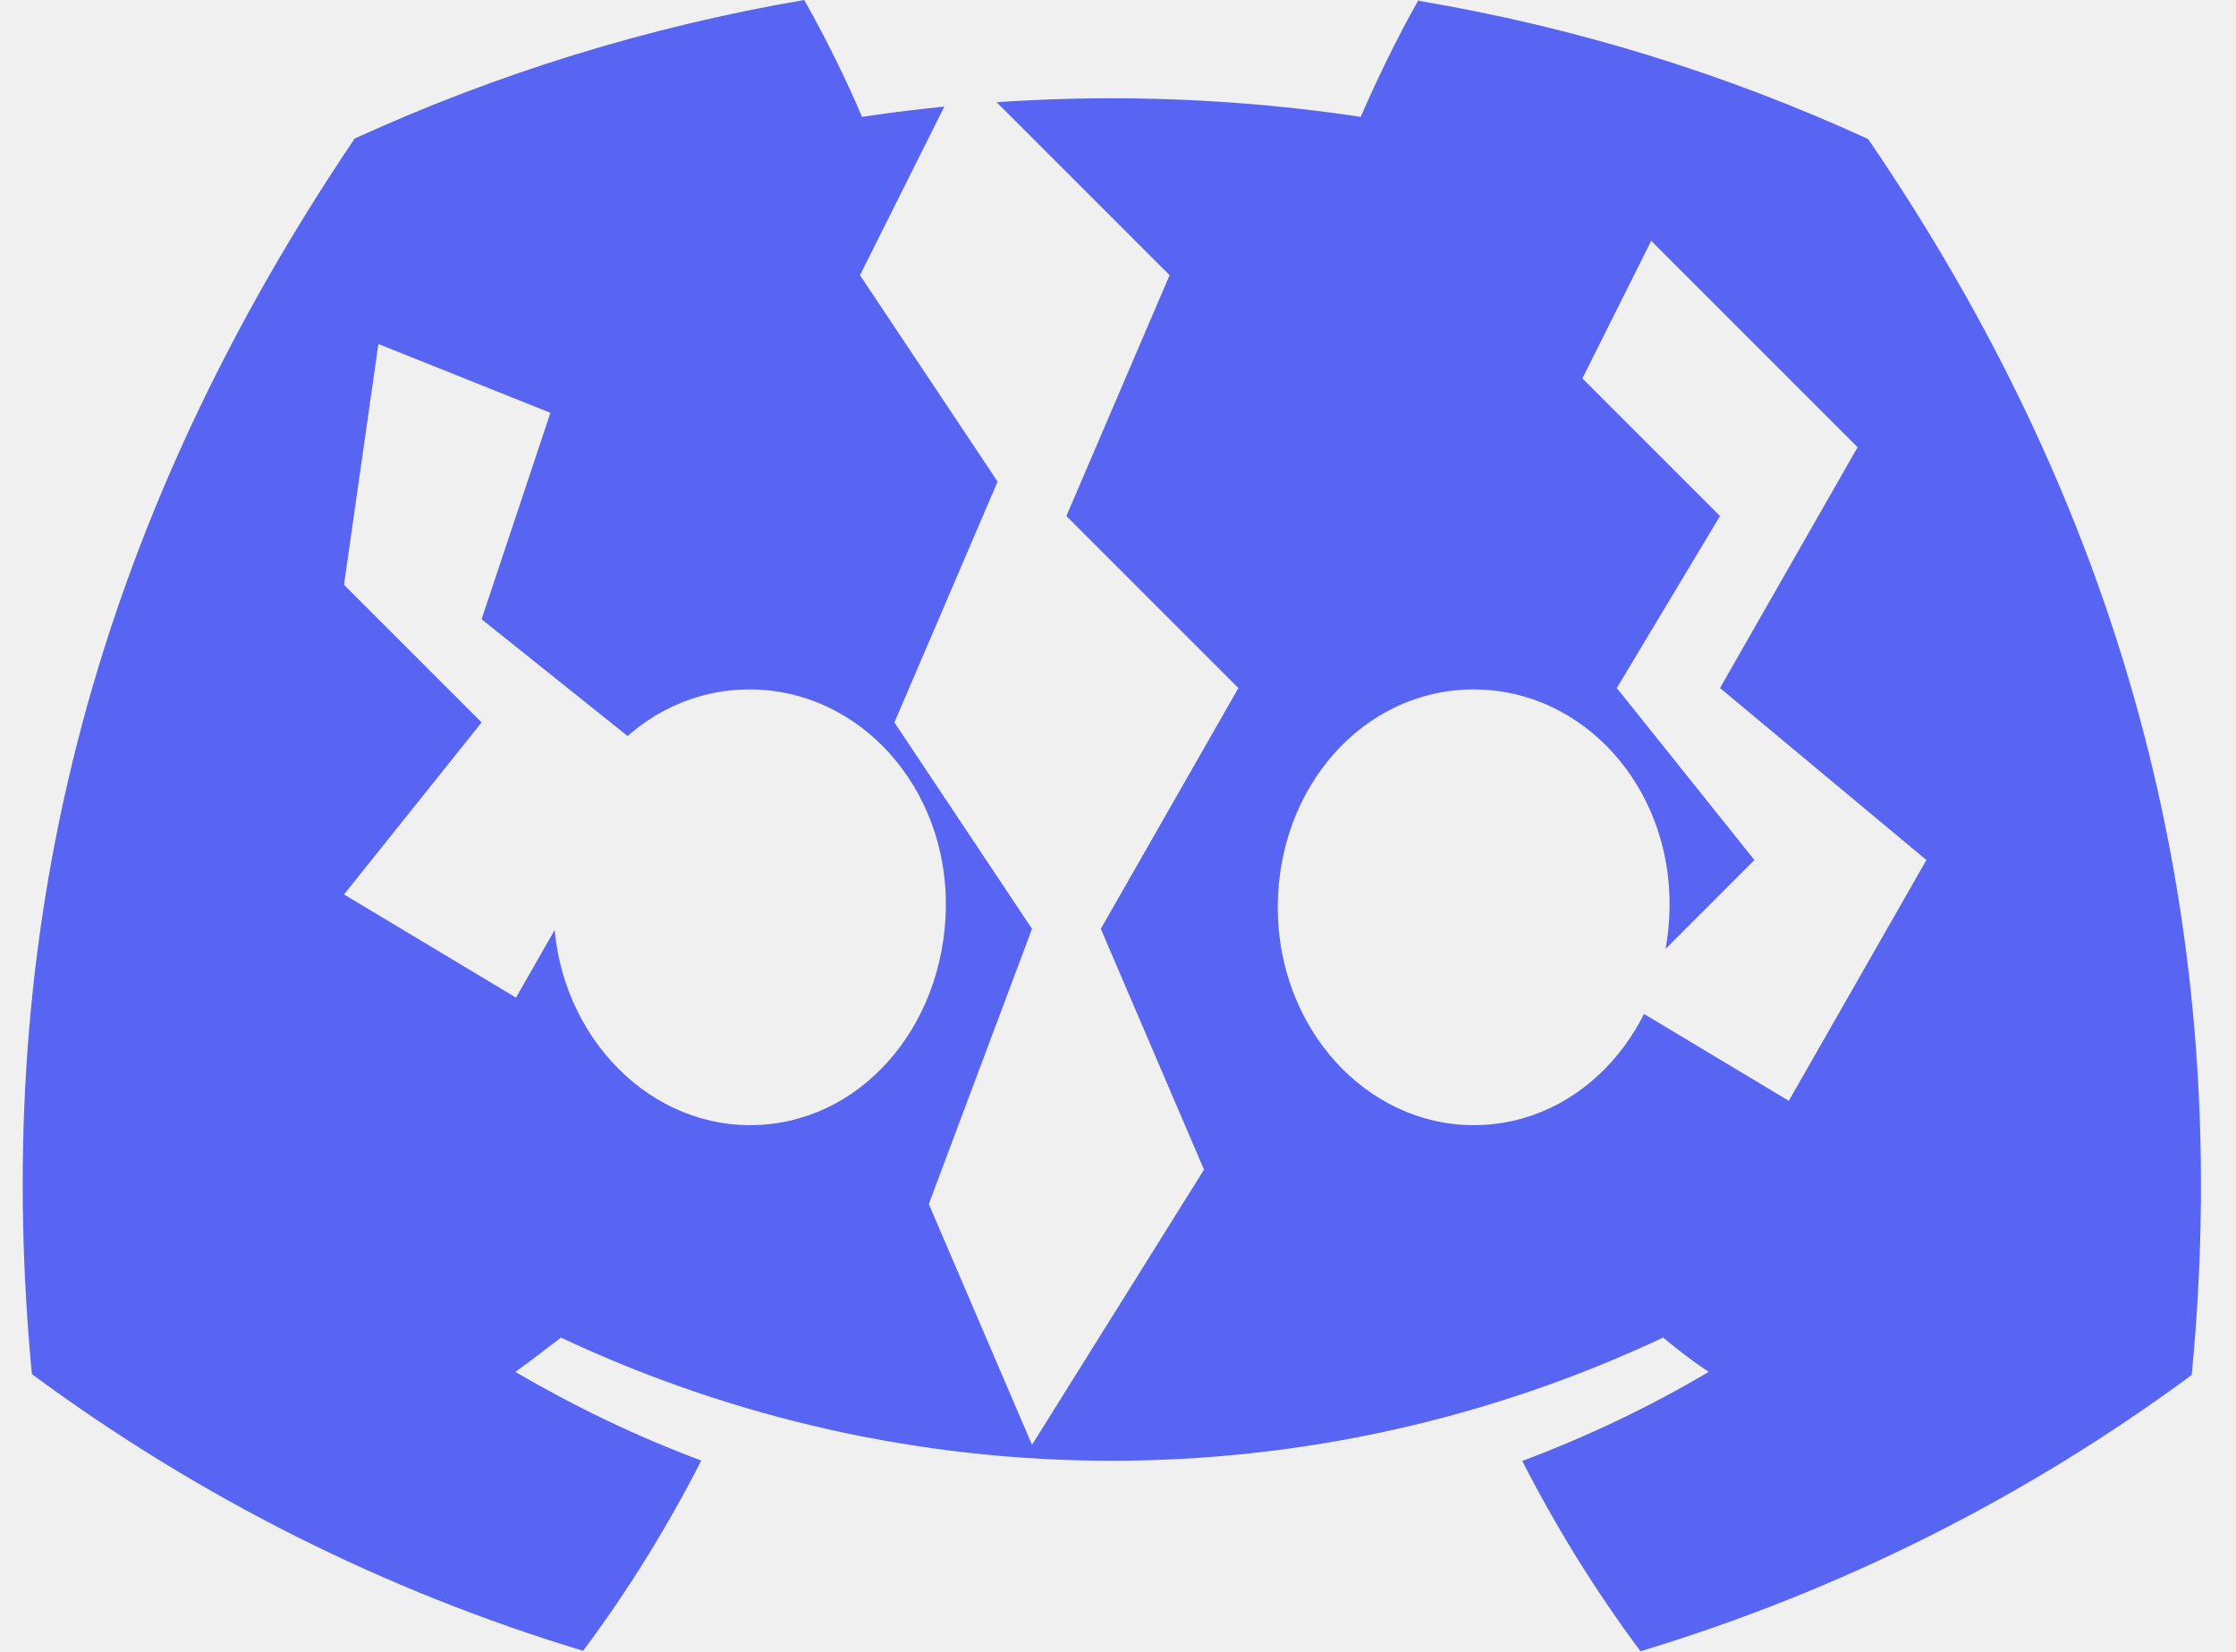
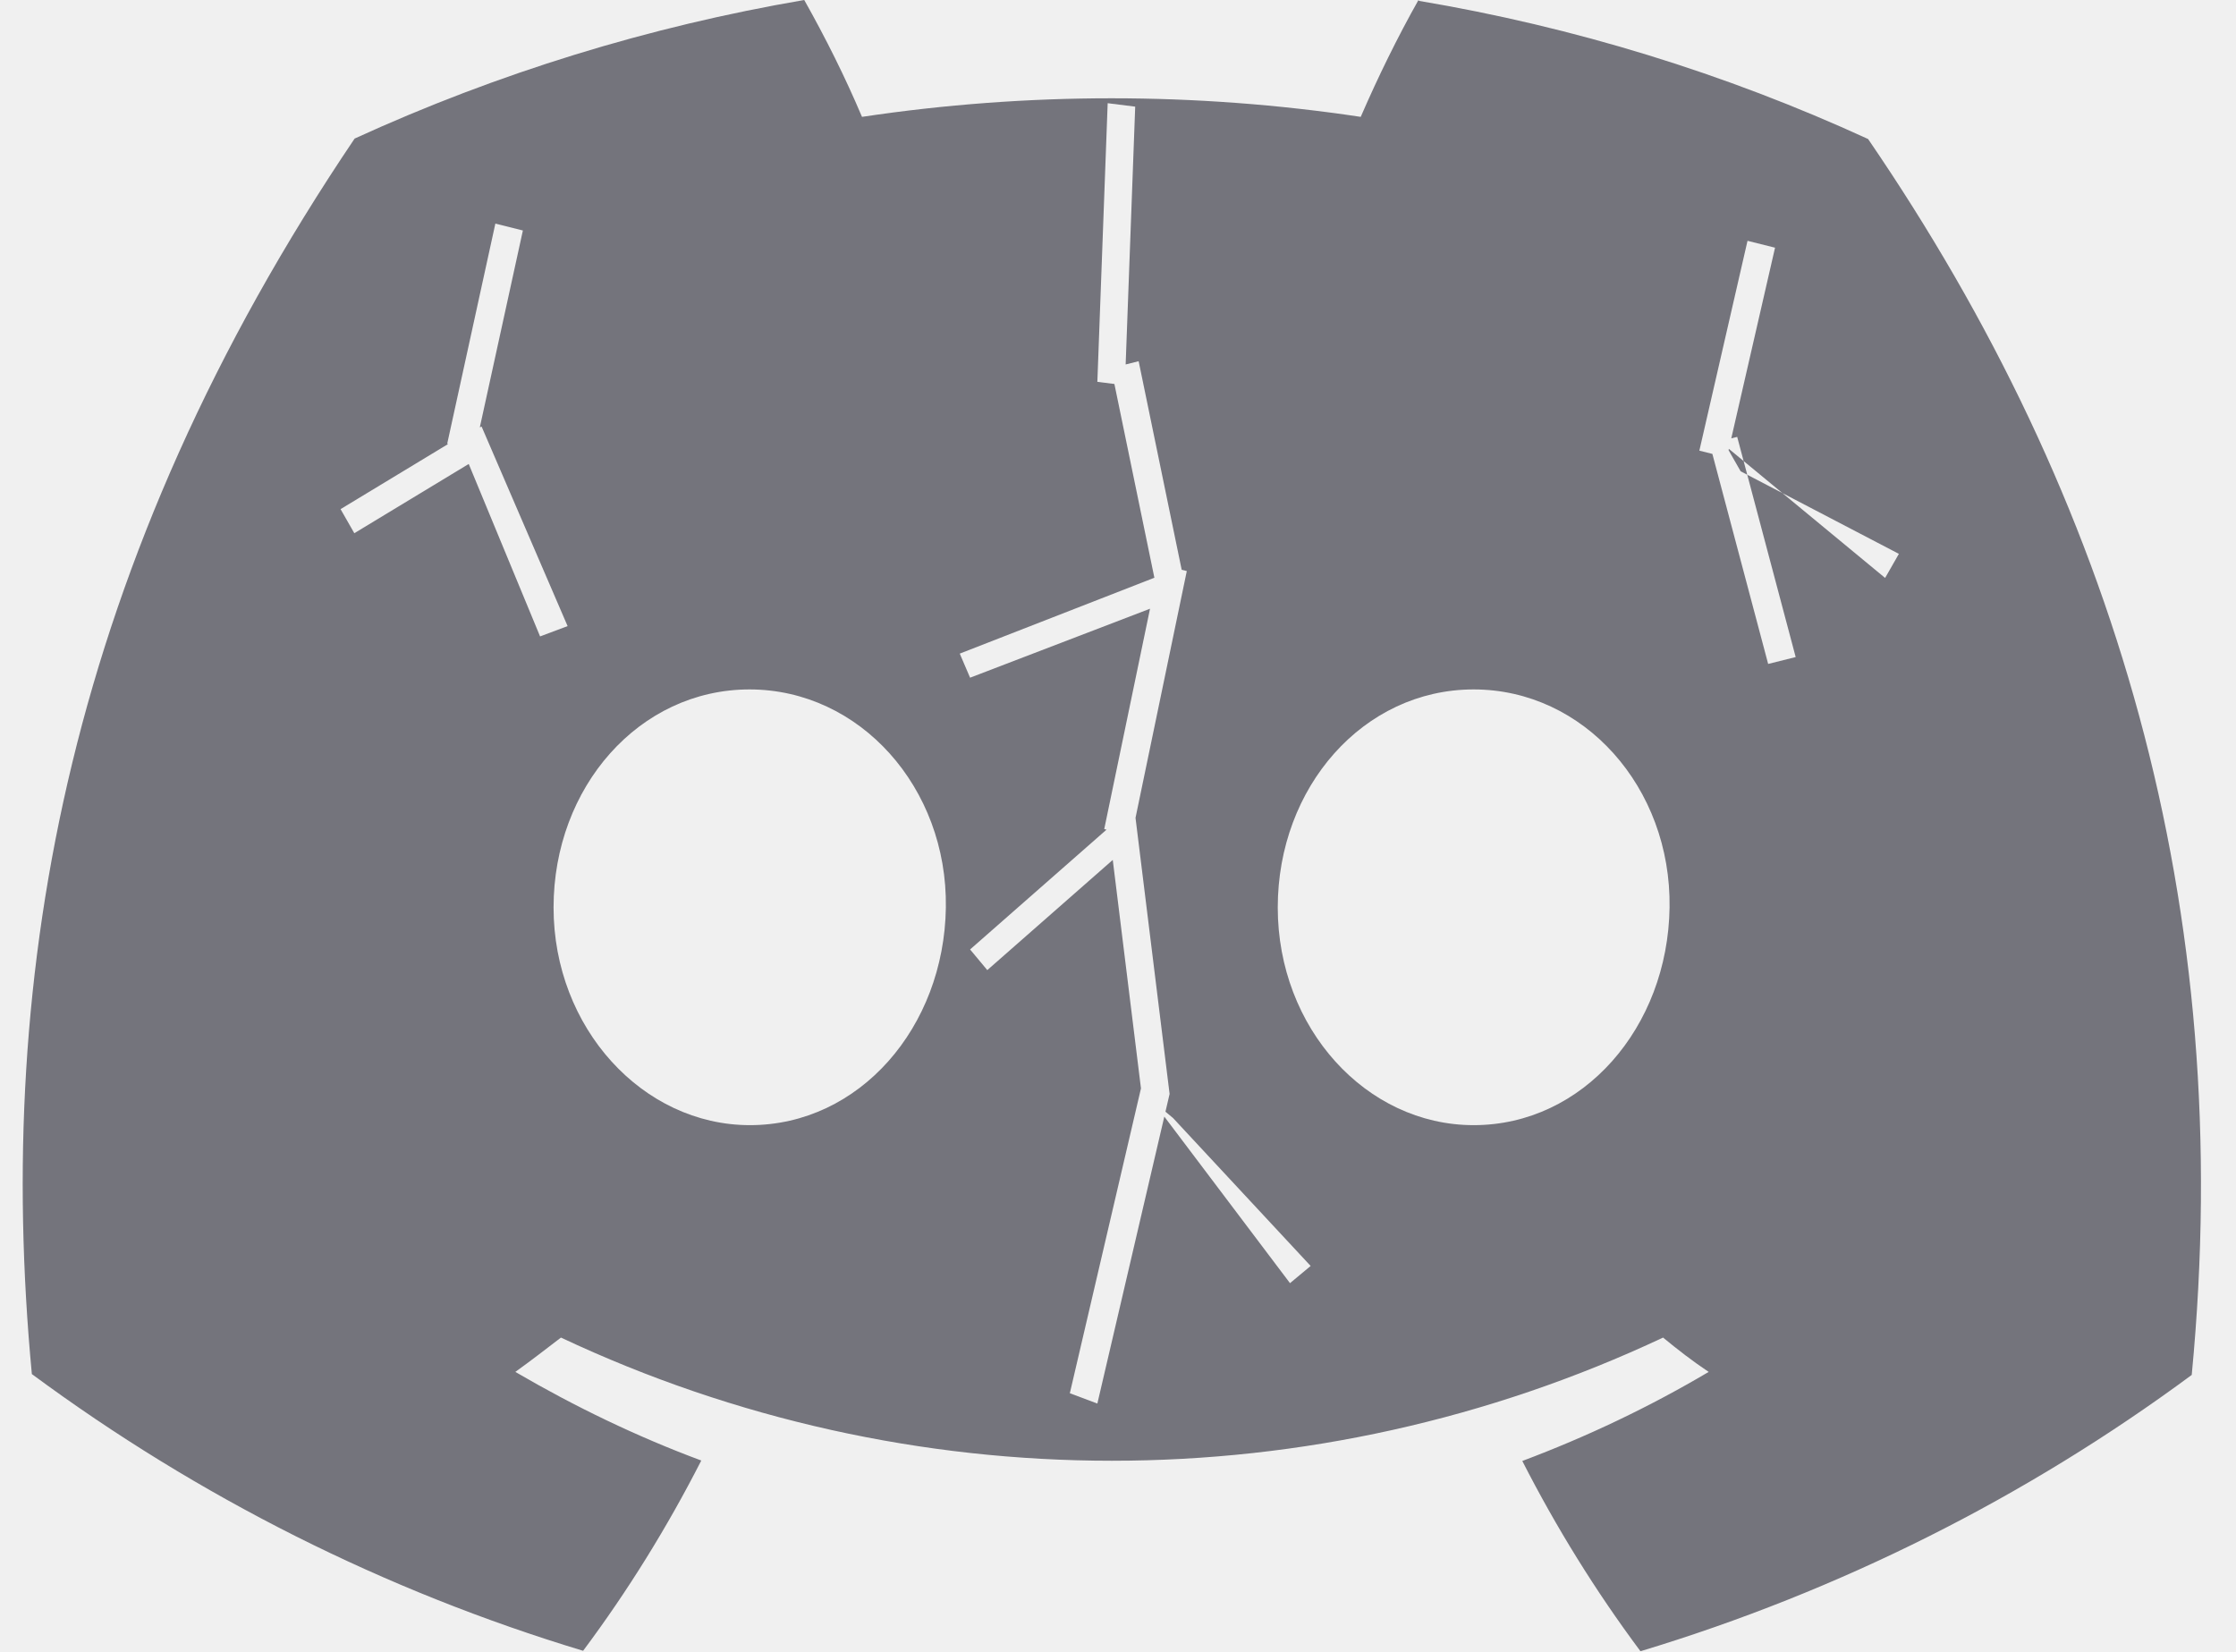
<svg xmlns="http://www.w3.org/2000/svg" width="65" height="48" viewBox="0 0 65 48" fill="none">
  <defs>
    <mask id="cracked-mask">
      <rect width="65" height="48" fill="white" />
-       <path data-role="cutout" d="M11 10L16 12L14 18L19 22L15 29L10 26L14 21L10 17ZM28 2L34 8L31 15L36 20L32 27L35 34L30 42L27 35L30 27L26 21L29 14L25 8ZM48 7L54 13L50 20L56 25L52 32L47 29L51 25L47 20L50 15L46 11Z" fill="black" />
+       <path data-role="cutout" data-style="hairline-branched" data-crack-groups="3" d="M32.2 3L33 3.1L32.7 11.2L31.9 11.1ZM32.3 10.7L33.1 10.5L34.4 16.8L33.6 17ZM33.7 16.4L34.5 16.6L32.9 24.3L32.1 24.1ZM32.2 23.8L33 23.7L34 31.8L33.2 31.9ZM33.2 31.5L34 31.8L31.9 40.8L31.1 40.5ZM33.8 16.7L34.2 17.4L28.2 19.7L27.9 19ZM32.3 24L32.8 24.6L28.7 28.2L28.2 27.6ZM33.5 32L34.1 32.5L38.1 36.8L37.5 37.3ZM14.4 6.5L15.2 6.7L13.8 13.1L13 12.9ZM13.3 12.7L14 12.4L16.5 18.2L15.7 18.5ZM13.7 12.5L14.1 13.2L10.3 15.5L9.9 14.8ZM50.8 7L51.6 7.2L50.2 13.3L49.4 13.1ZM49.7 12.9L50.5 12.7L52.2 19.1L51.4 19.3ZM50.2 13L50.6 13.7L55.2 16.1L54.8 16.8Z" fill="black" />
    </mask>
  </defs>
-   <path data-role="primary" d="M41.235 0C40.616 1.099 40.061 2.235 39.556 3.397C34.757 2.677 29.87 2.677 25.058 3.397C24.566 2.235 23.998 1.099 23.379 0C18.87 0.77 14.476 2.122 10.309 4.028C2.05 16.265 -0.186 28.186 0.926 39.943C5.762 43.517 11.18 46.245 16.951 47.987C18.252 46.245 19.401 44.388 20.386 42.456C18.517 41.762 16.711 40.89 14.981 39.88C15.436 39.552 15.878 39.211 16.307 38.882C26.448 43.656 38.192 43.656 48.345 38.882C48.774 39.236 49.216 39.577 49.671 39.88C47.941 40.903 46.135 41.762 44.253 42.469C45.238 44.401 46.388 46.257 47.688 48C53.459 46.257 58.877 43.542 63.713 39.968C65.027 26.33 61.466 14.51 54.305 4.041C50.151 2.134 45.756 0.783 41.248 0.025L41.235 0ZM21.8 32.707C18.681 32.707 16.092 29.878 16.092 26.38C16.092 22.882 18.58 20.041 21.788 20.041C24.995 20.041 27.546 22.895 27.496 26.38C27.445 29.866 24.983 32.707 21.8 32.707ZM42.839 32.707C39.707 32.707 37.144 29.878 37.144 26.38C37.144 22.882 39.631 20.041 42.839 20.041C46.047 20.041 48.585 22.895 48.534 26.38C48.484 29.866 46.021 32.707 42.839 32.707Z" fill="#5865F2" mask="url(#cracked-mask)" />
+   <path data-role="primary" d="M41.235 0C40.616 1.099 40.061 2.235 39.556 3.397C34.757 2.677 29.87 2.677 25.058 3.397C24.566 2.235 23.998 1.099 23.379 0C18.87 0.77 14.476 2.122 10.309 4.028C2.05 16.265 -0.186 28.186 0.926 39.943C5.762 43.517 11.18 46.245 16.951 47.987C18.252 46.245 19.401 44.388 20.386 42.456C18.517 41.762 16.711 40.89 14.981 39.88C15.436 39.552 15.878 39.211 16.307 38.882C26.448 43.656 38.192 43.656 48.345 38.882C48.774 39.236 49.216 39.577 49.671 39.88C47.941 40.903 46.135 41.762 44.253 42.469C45.238 44.401 46.388 46.257 47.688 48C53.459 46.257 58.877 43.542 63.713 39.968C65.027 26.33 61.466 14.51 54.305 4.041C50.151 2.134 45.756 0.783 41.248 0.025L41.235 0ZM21.8 32.707C18.681 32.707 16.092 29.878 16.092 26.38C16.092 22.882 18.58 20.041 21.788 20.041C24.995 20.041 27.546 22.895 27.496 26.38C27.445 29.866 24.983 32.707 21.8 32.707ZM42.839 32.707C39.707 32.707 37.144 29.878 37.144 26.38C37.144 22.882 39.631 20.041 42.839 20.041C46.047 20.041 48.585 22.895 48.534 26.38C48.484 29.866 46.021 32.707 42.839 32.707Z" fill="#74747C" mask="url(#cracked-mask)" />
</svg>
